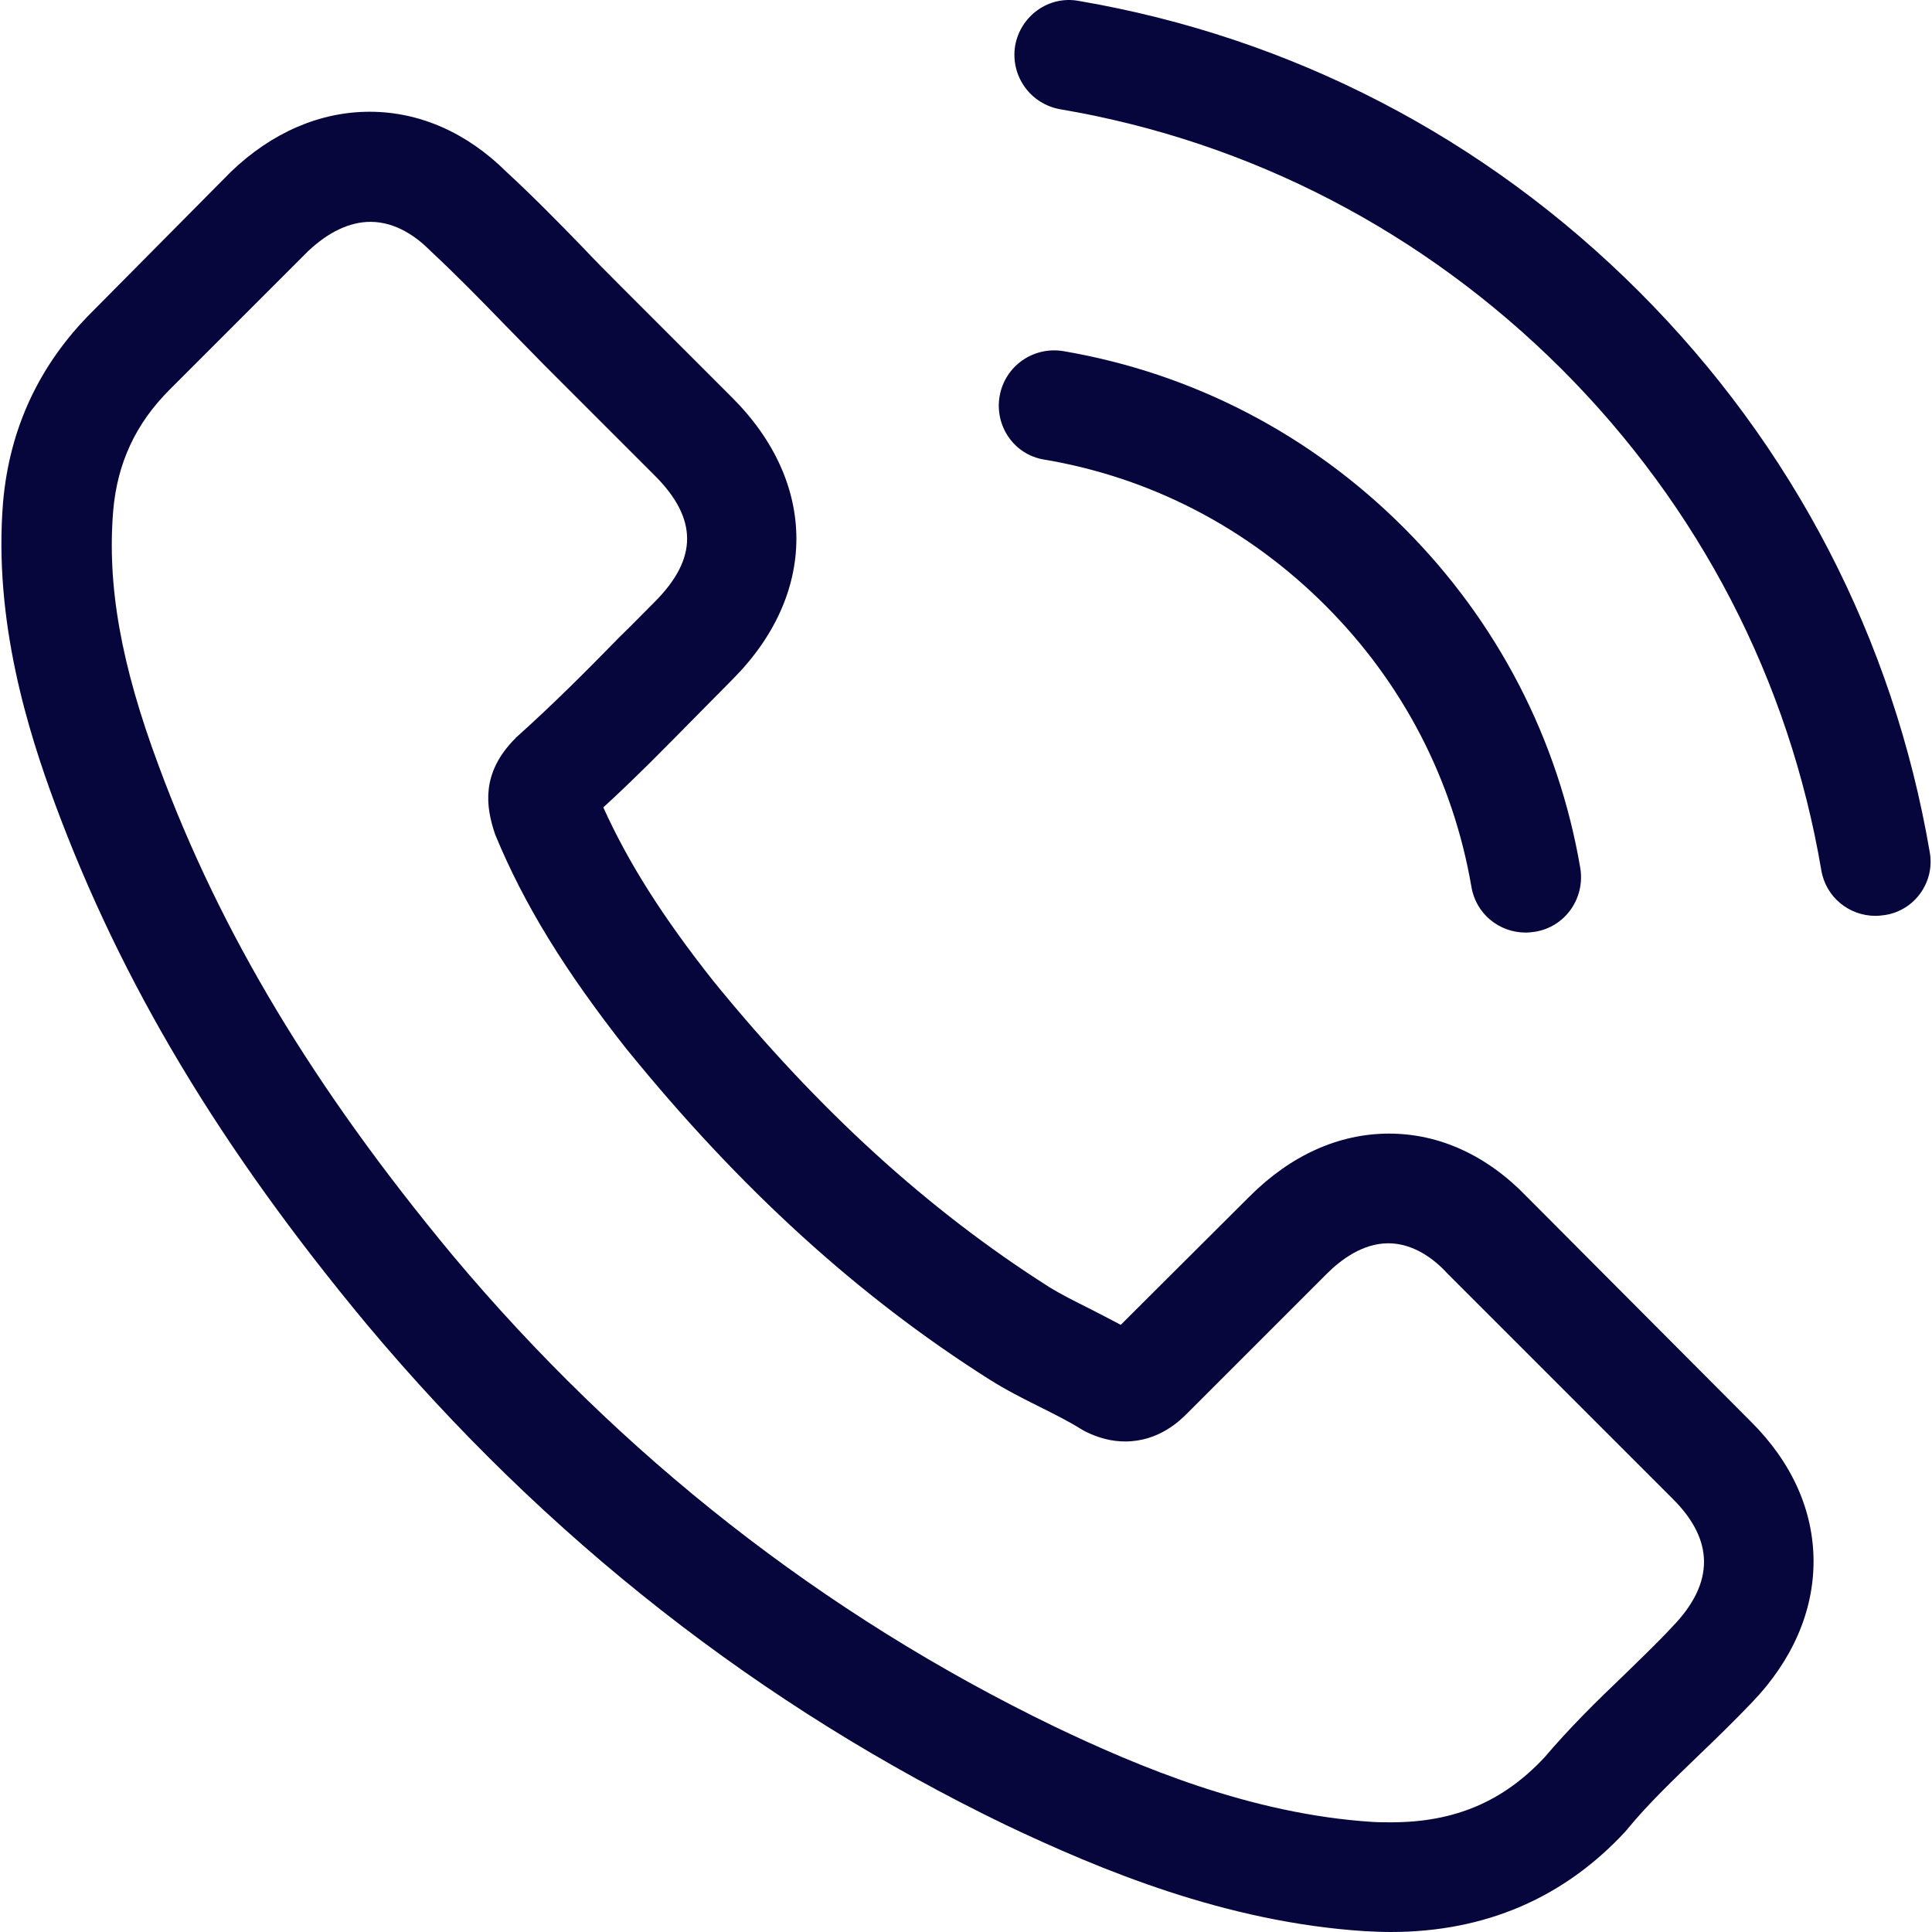
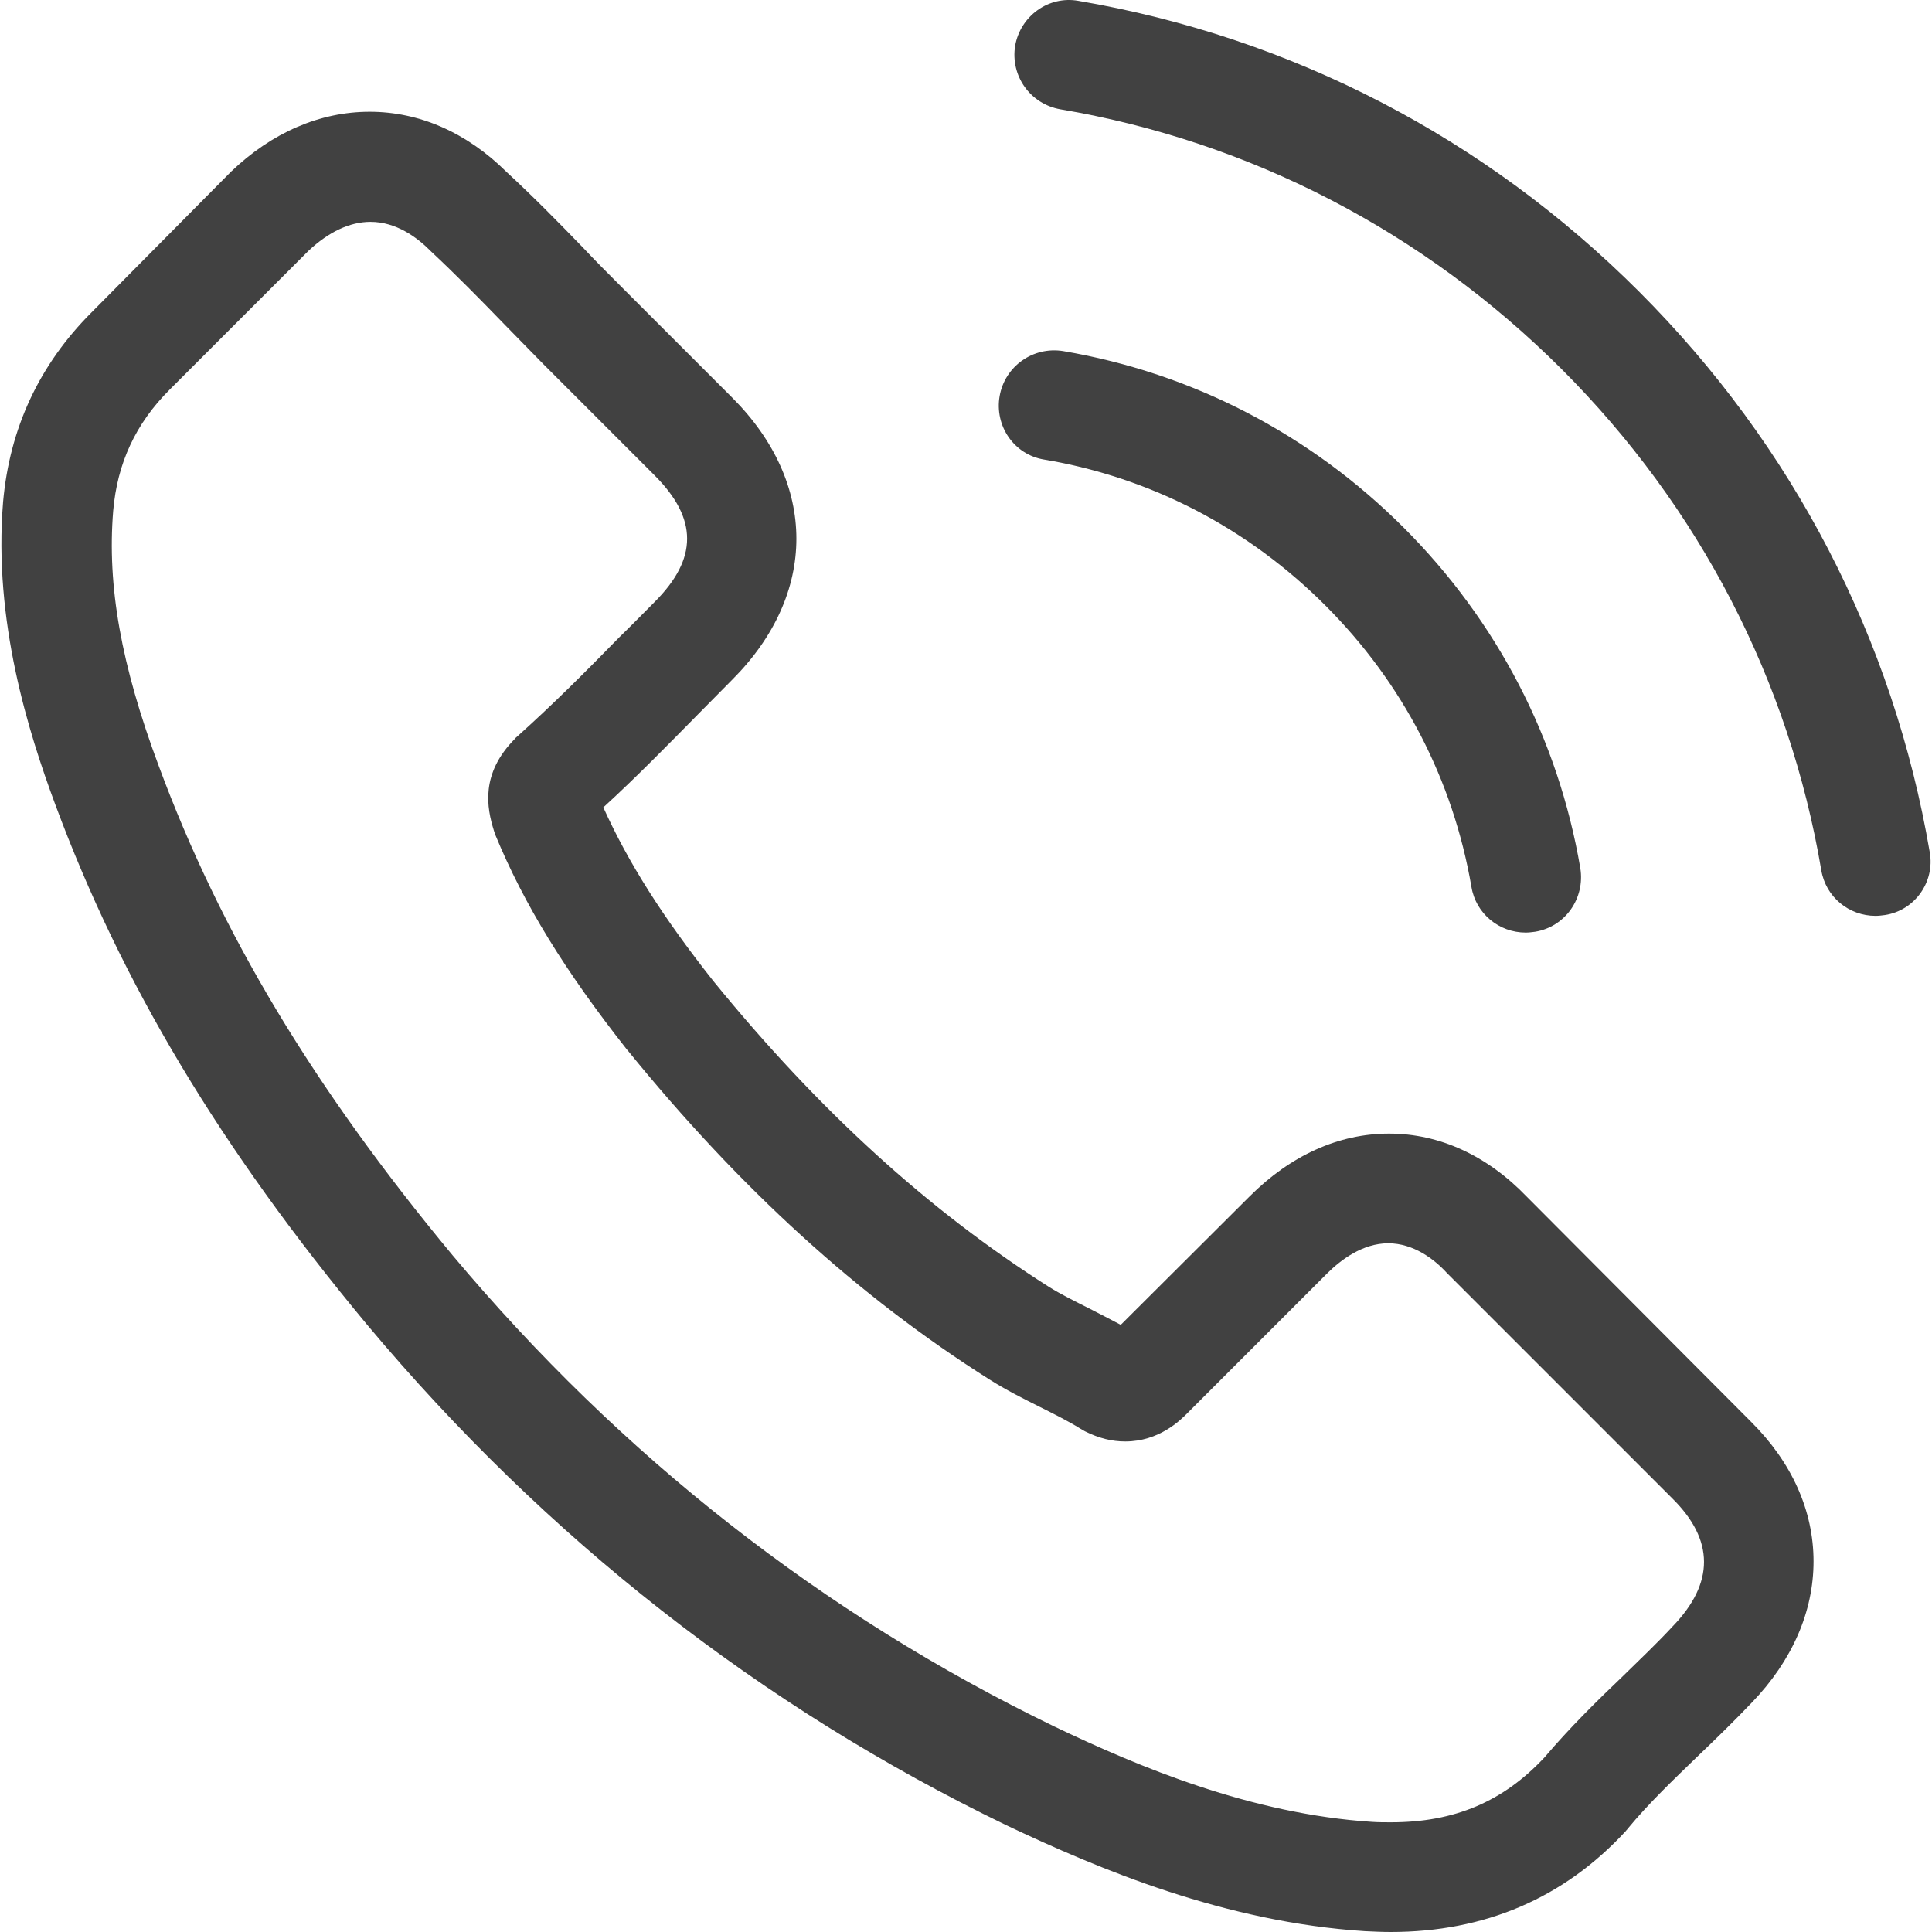
- <svg xmlns="http://www.w3.org/2000/svg" version="1.1" id="Capa_1" x="0px" y="0px" viewBox="0 0 473.806 473.806" style="enable-background:new 0 0 473.806 473.806;" xml:space="preserve" fill="#06063d">
+ <svg xmlns="http://www.w3.org/2000/svg" version="1.1" id="Capa_1" x="0px" y="0px" viewBox="0 0 473.806 473.806" style="enable-background:new 0 0 473.806 473.806;" xml:space="preserve" fill="#414141">
  <g>
    <g>
      <path d="M374.456,293.506c-9.7-10.1-21.4-15.5-33.8-15.5c-12.3,0-24.1,5.3-34.2,15.4l-31.6,31.5c-2.6-1.4-5.2-2.7-7.7-4    c-3.6-1.8-7-3.5-9.9-5.3c-29.6-18.8-56.5-43.3-82.3-75c-12.5-15.8-20.9-29.1-27-42.6c8.2-7.5,15.8-15.3,23.2-22.8    c2.8-2.8,5.6-5.7,8.4-8.5c21-21,21-48.2,0-69.2l-27.3-27.3c-3.1-3.1-6.3-6.3-9.3-9.5c-6-6.2-12.3-12.6-18.8-18.6    c-9.7-9.6-21.3-14.7-33.5-14.7s-24,5.1-34,14.7c-0.1,0.1-0.1,0.1-0.2,0.2l-34,34.3c-12.8,12.8-20.1,28.4-21.7,46.5    c-2.4,29.2,6.2,56.4,12.8,74.2c16.2,43.7,40.4,84.2,76.5,127.6c43.8,52.3,96.5,93.6,156.7,122.7c23,10.9,53.7,23.8,88,26    c2.1,0.1,4.3,0.2,6.3,0.2c23.1,0,42.5-8.3,57.7-24.8c0.1-0.2,0.3-0.3,0.4-0.5c5.2-6.3,11.2-12,17.5-18.1c4.3-4.1,8.7-8.4,13-12.9    c9.9-10.3,15.1-22.3,15.1-34.6c0-12.4-5.3-24.3-15.4-34.3L374.456,293.506z M410.256,398.806    C410.156,398.806,410.156,398.906,410.256,398.806c-3.9,4.2-7.9,8-12.2,12.2c-6.5,6.2-13.1,12.7-19.3,20    c-10.1,10.8-22,15.9-37.6,15.9c-1.5,0-3.1,0-4.6-0.1c-29.7-1.9-57.3-13.5-78-23.4c-56.6-27.4-106.3-66.3-147.6-115.6    c-34.1-41.1-56.9-79.1-72-119.9c-9.3-24.9-12.7-44.3-11.2-62.6c1-11.7,5.5-21.4,13.8-29.7l34.1-34.1c4.9-4.6,10.1-7.1,15.2-7.1    c6.3,0,11.4,3.8,14.6,7c0.1,0.1,0.2,0.2,0.3,0.3c6.1,5.7,11.9,11.6,18,17.9c3.1,3.2,6.3,6.4,9.5,9.7l27.3,27.3    c10.6,10.6,10.6,20.4,0,31c-2.9,2.9-5.7,5.8-8.6,8.6c-8.4,8.6-16.4,16.6-25.1,24.4c-0.2,0.2-0.4,0.3-0.5,0.5    c-8.6,8.6-7,17-5.2,22.7c0.1,0.3,0.2,0.6,0.3,0.9c7.1,17.2,17.1,33.4,32.3,52.7l0.1,0.1c27.6,34,56.7,60.5,88.8,80.8    c4.1,2.6,8.3,4.7,12.3,6.7c3.6,1.8,7,3.5,9.9,5.3c0.4,0.2,0.8,0.5,1.2,0.7c3.4,1.7,6.6,2.5,9.9,2.5c8.3,0,13.5-5.2,15.2-6.9    l34.2-34.2c3.4-3.4,8.8-7.5,15.1-7.5c6.2,0,11.3,3.9,14.4,7.3c0.1,0.1,0.1,0.1,0.2,0.2l55.1,55.1    C420.456,377.706,420.456,388.206,410.256,398.806z" />
      <path d="M256.056,112.706c26.2,4.4,50,16.8,69,35.8s31.3,42.8,35.8,69c1.1,6.6,6.8,11.2,13.3,11.2c0.8,0,1.5-0.1,2.3-0.2    c7.4-1.2,12.3-8.2,11.1-15.6c-5.4-31.7-20.4-60.6-43.3-83.5s-51.8-37.9-83.5-43.3c-7.4-1.2-14.3,3.7-15.6,11    S248.656,111.506,256.056,112.706z" />
      <path d="M473.256,209.006c-8.9-52.2-33.5-99.7-71.3-137.5s-85.3-62.4-137.5-71.3c-7.3-1.3-14.2,3.7-15.5,11    c-1.2,7.4,3.7,14.3,11.1,15.6c46.6,7.9,89.1,30,122.9,63.7c33.8,33.8,55.8,76.3,63.7,122.9c1.1,6.6,6.8,11.2,13.3,11.2    c0.8,0,1.5-0.1,2.3-0.2C469.556,223.306,474.556,216.306,473.256,209.006z" />
    </g>
  </g>
  <g>
</g>
  <g>
</g>
  <g>
</g>
  <g>
</g>
  <g>
</g>
  <g>
</g>
  <g>
</g>
  <g>
</g>
  <g>
</g>
  <g>
</g>
  <g>
</g>
  <g>
</g>
  <g>
</g>
  <g>
</g>
  <g>
</g>
</svg>
